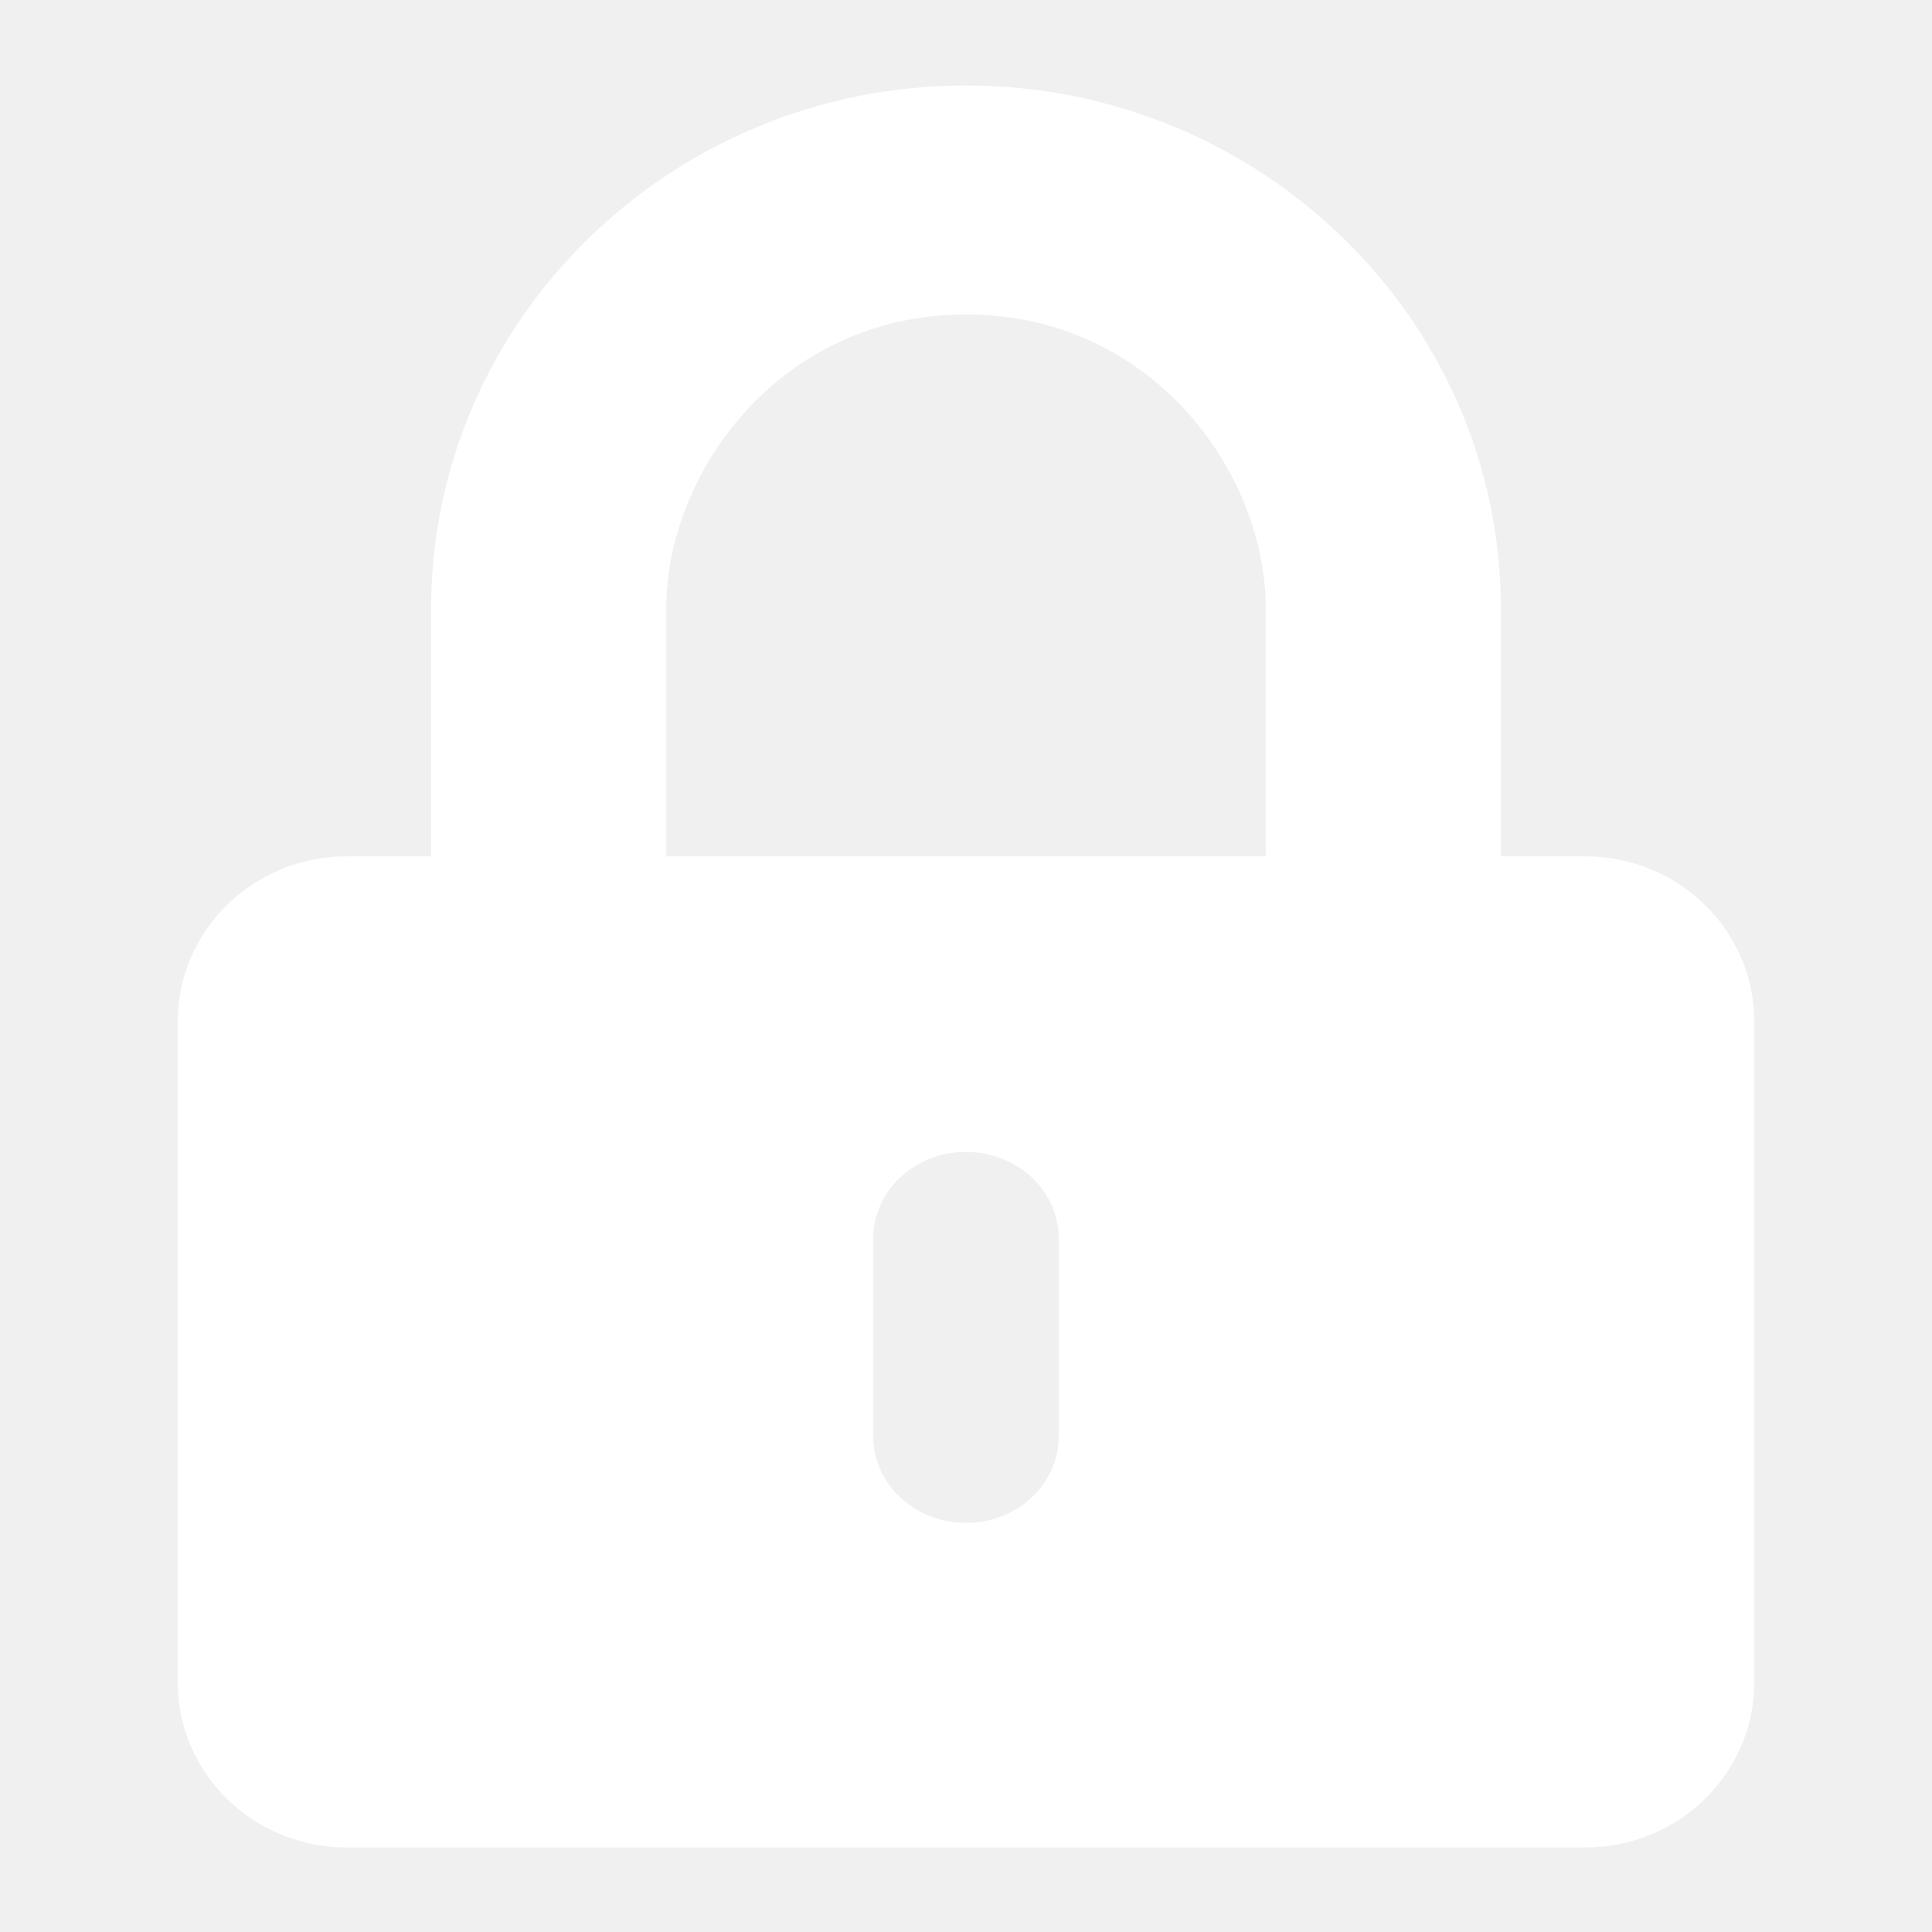
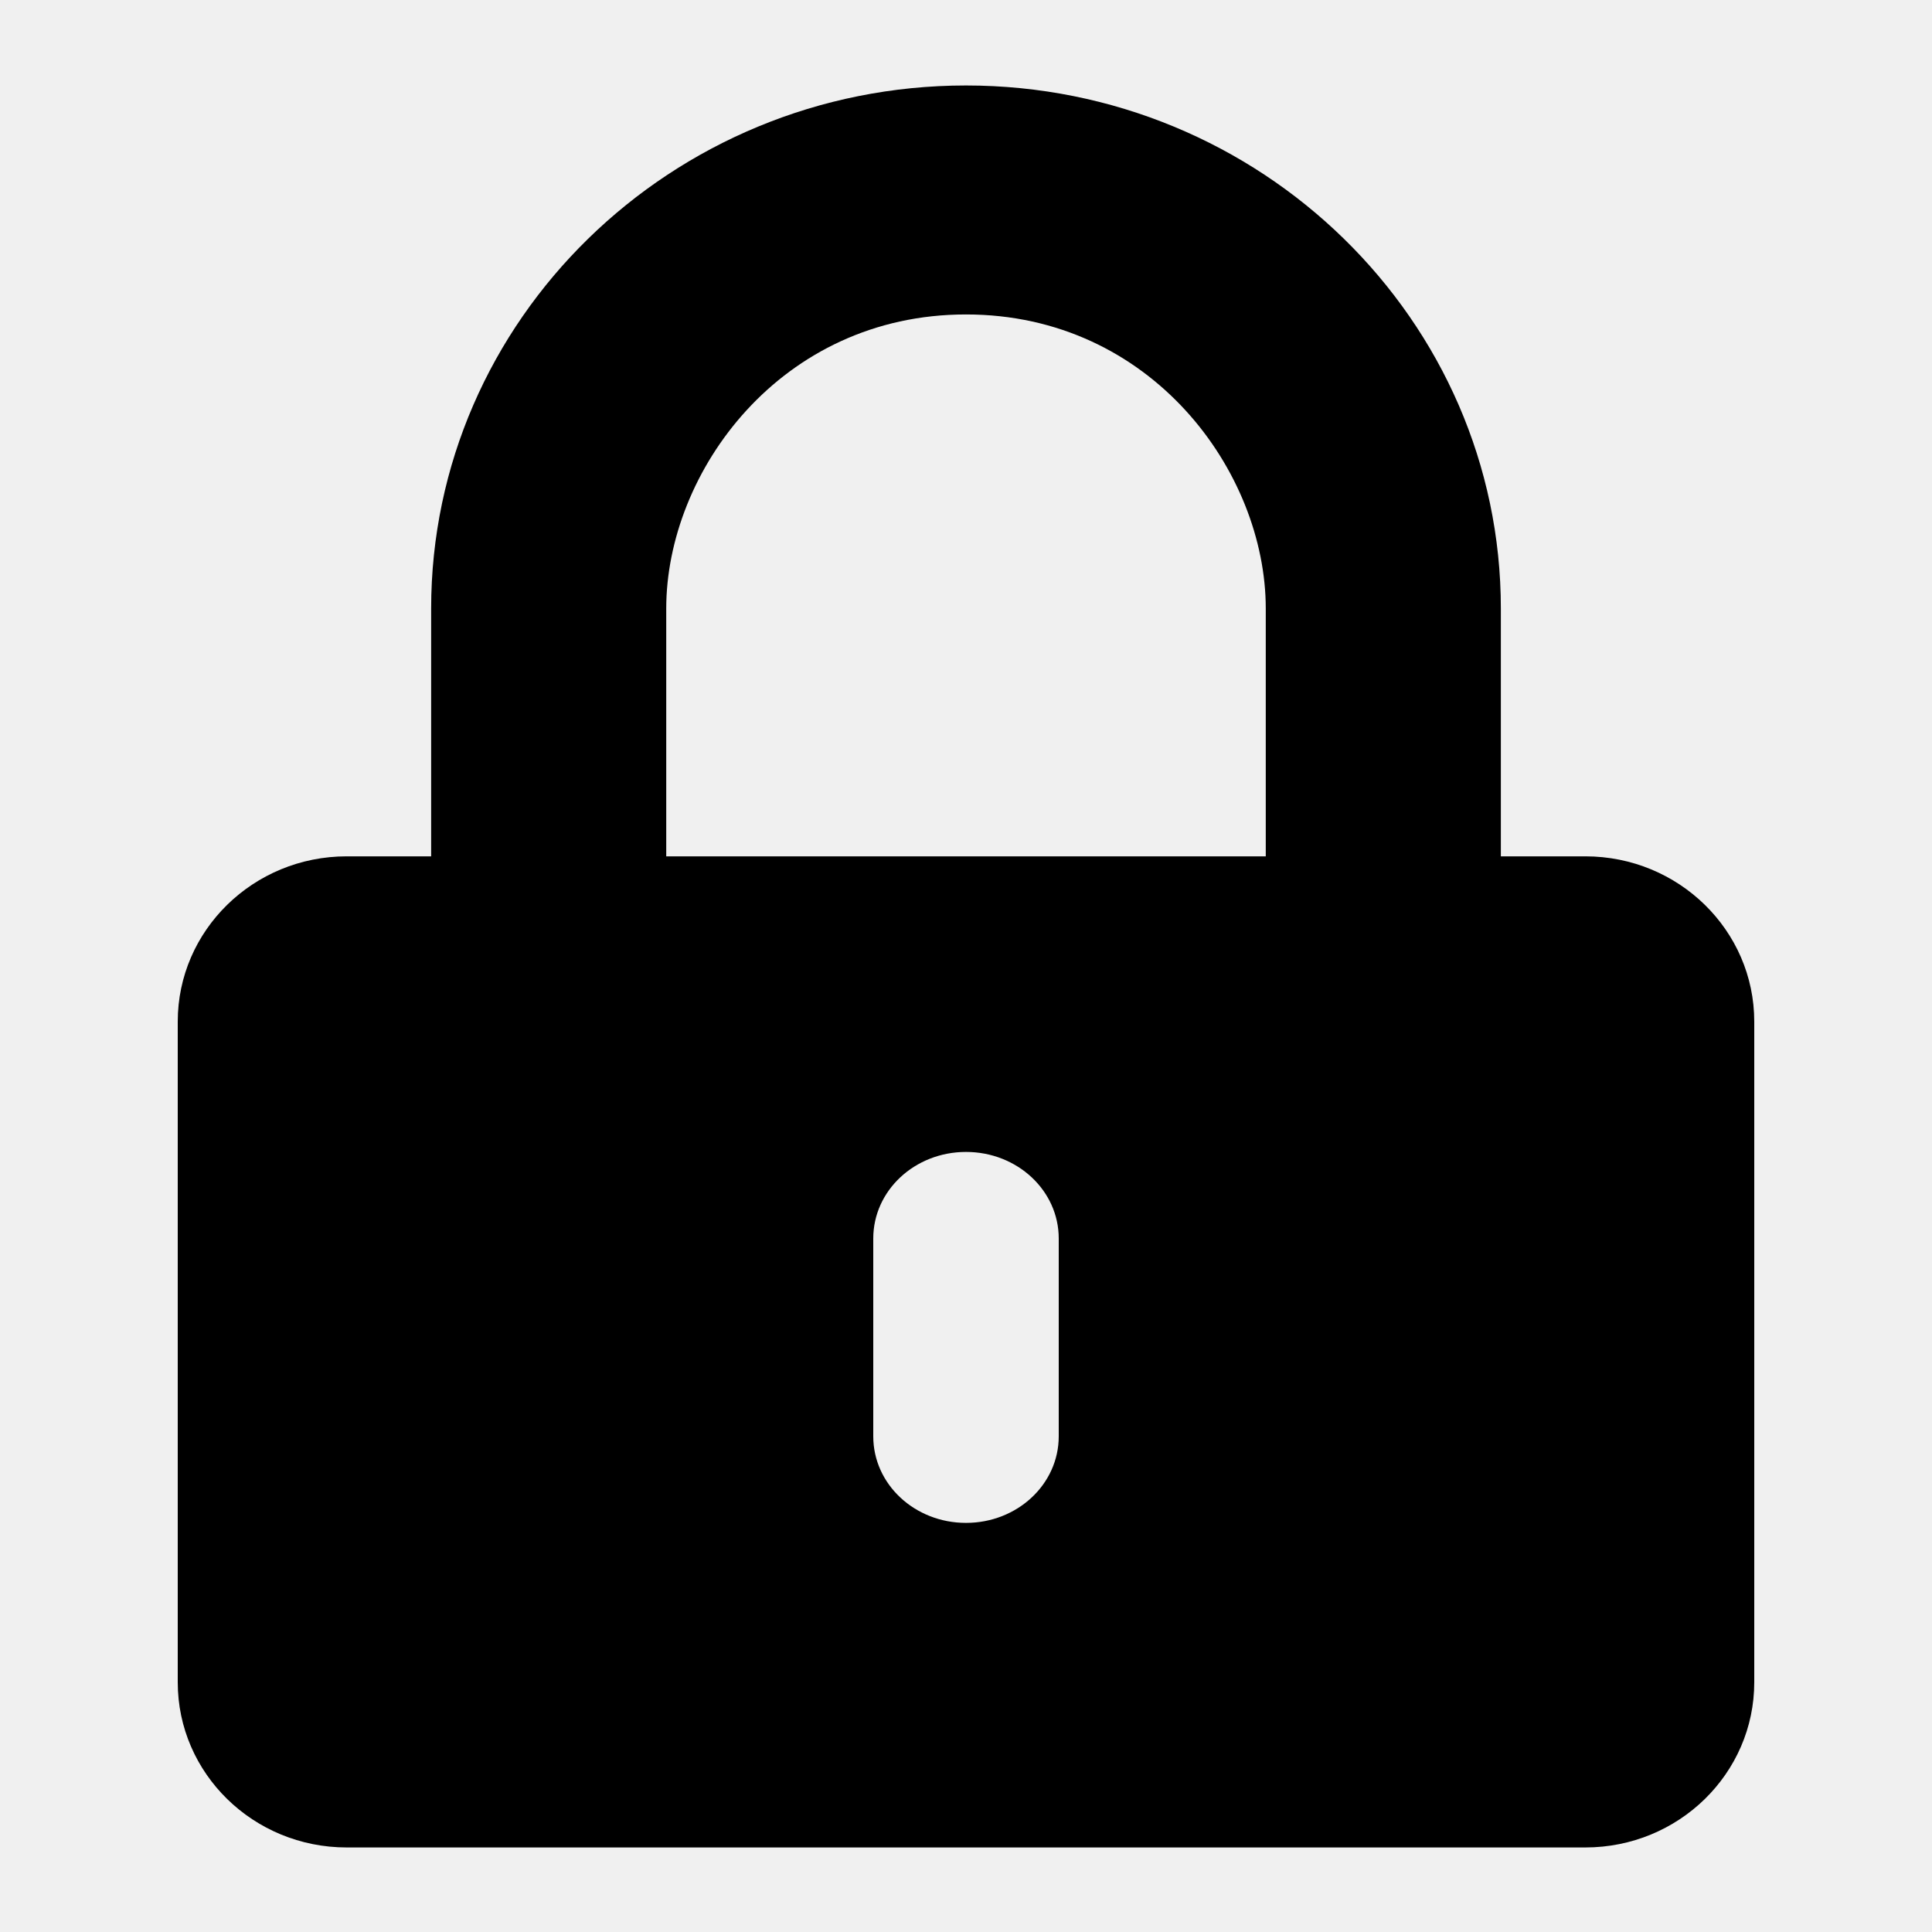
- <svg xmlns="http://www.w3.org/2000/svg" width="100%" height="100%" viewBox="0 0 25 25" fill="none" testId="lock" id="lock">
-   <path fill-rule="evenodd" clip-rule="evenodd" d="M19.421 11.081H20.514C21.721 11.081 22.7 12.039 22.7 13.219V21.769C22.7 22.949 21.721 23.906 20.514 23.906H4.486C3.279 23.906 2.3 22.949 2.3 21.769V13.219C2.3 12.039 3.279 11.081 4.486 11.081H5.579V7.875C5.579 4.143 8.684 1.106 12.5 1.106C16.316 1.106 19.421 4.143 19.421 7.875V11.081ZM8.621 7.875V11.081H16.379V7.875C16.379 6.107 14.9 4.069 12.5 4.069C10.1 4.069 8.621 6.107 8.621 7.875ZM12.5 19.706C11.836 19.706 11.3 19.206 11.3 18.586V16.026C11.3 15.406 11.836 14.906 12.5 14.906C13.164 14.906 13.7 15.406 13.7 16.026V18.586C13.7 19.206 13.164 19.706 12.5 19.706Z" fill="white" />
+ <svg xmlns="http://www.w3.org/2000/svg" width="100%" height="100%" viewBox="0 0 25 25" testId="lock" id="lock">
+   <path fill-rule="evenodd" clip-rule="evenodd" d="M19.421 11.081H20.514C21.721 11.081 22.7 12.039 22.7 13.219V21.769C22.7 22.949 21.721 23.906 20.514 23.906H4.486C3.279 23.906 2.3 22.949 2.3 21.769V13.219C2.3 12.039 3.279 11.081 4.486 11.081H5.579V7.875C5.579 4.143 8.684 1.106 12.5 1.106C16.316 1.106 19.421 4.143 19.421 7.875V11.081ZM8.621 7.875V11.081H16.379V7.875C16.379 6.107 14.9 4.069 12.5 4.069C10.1 4.069 8.621 6.107 8.621 7.875ZM12.5 19.706C11.836 19.706 11.3 19.206 11.3 18.586V16.026C11.3 15.406 11.836 14.906 12.5 14.906C13.164 14.906 13.7 15.406 13.7 16.026V18.586C13.7 19.206 13.164 19.706 12.5 19.706Z" fill="currentColor" />
</svg>
